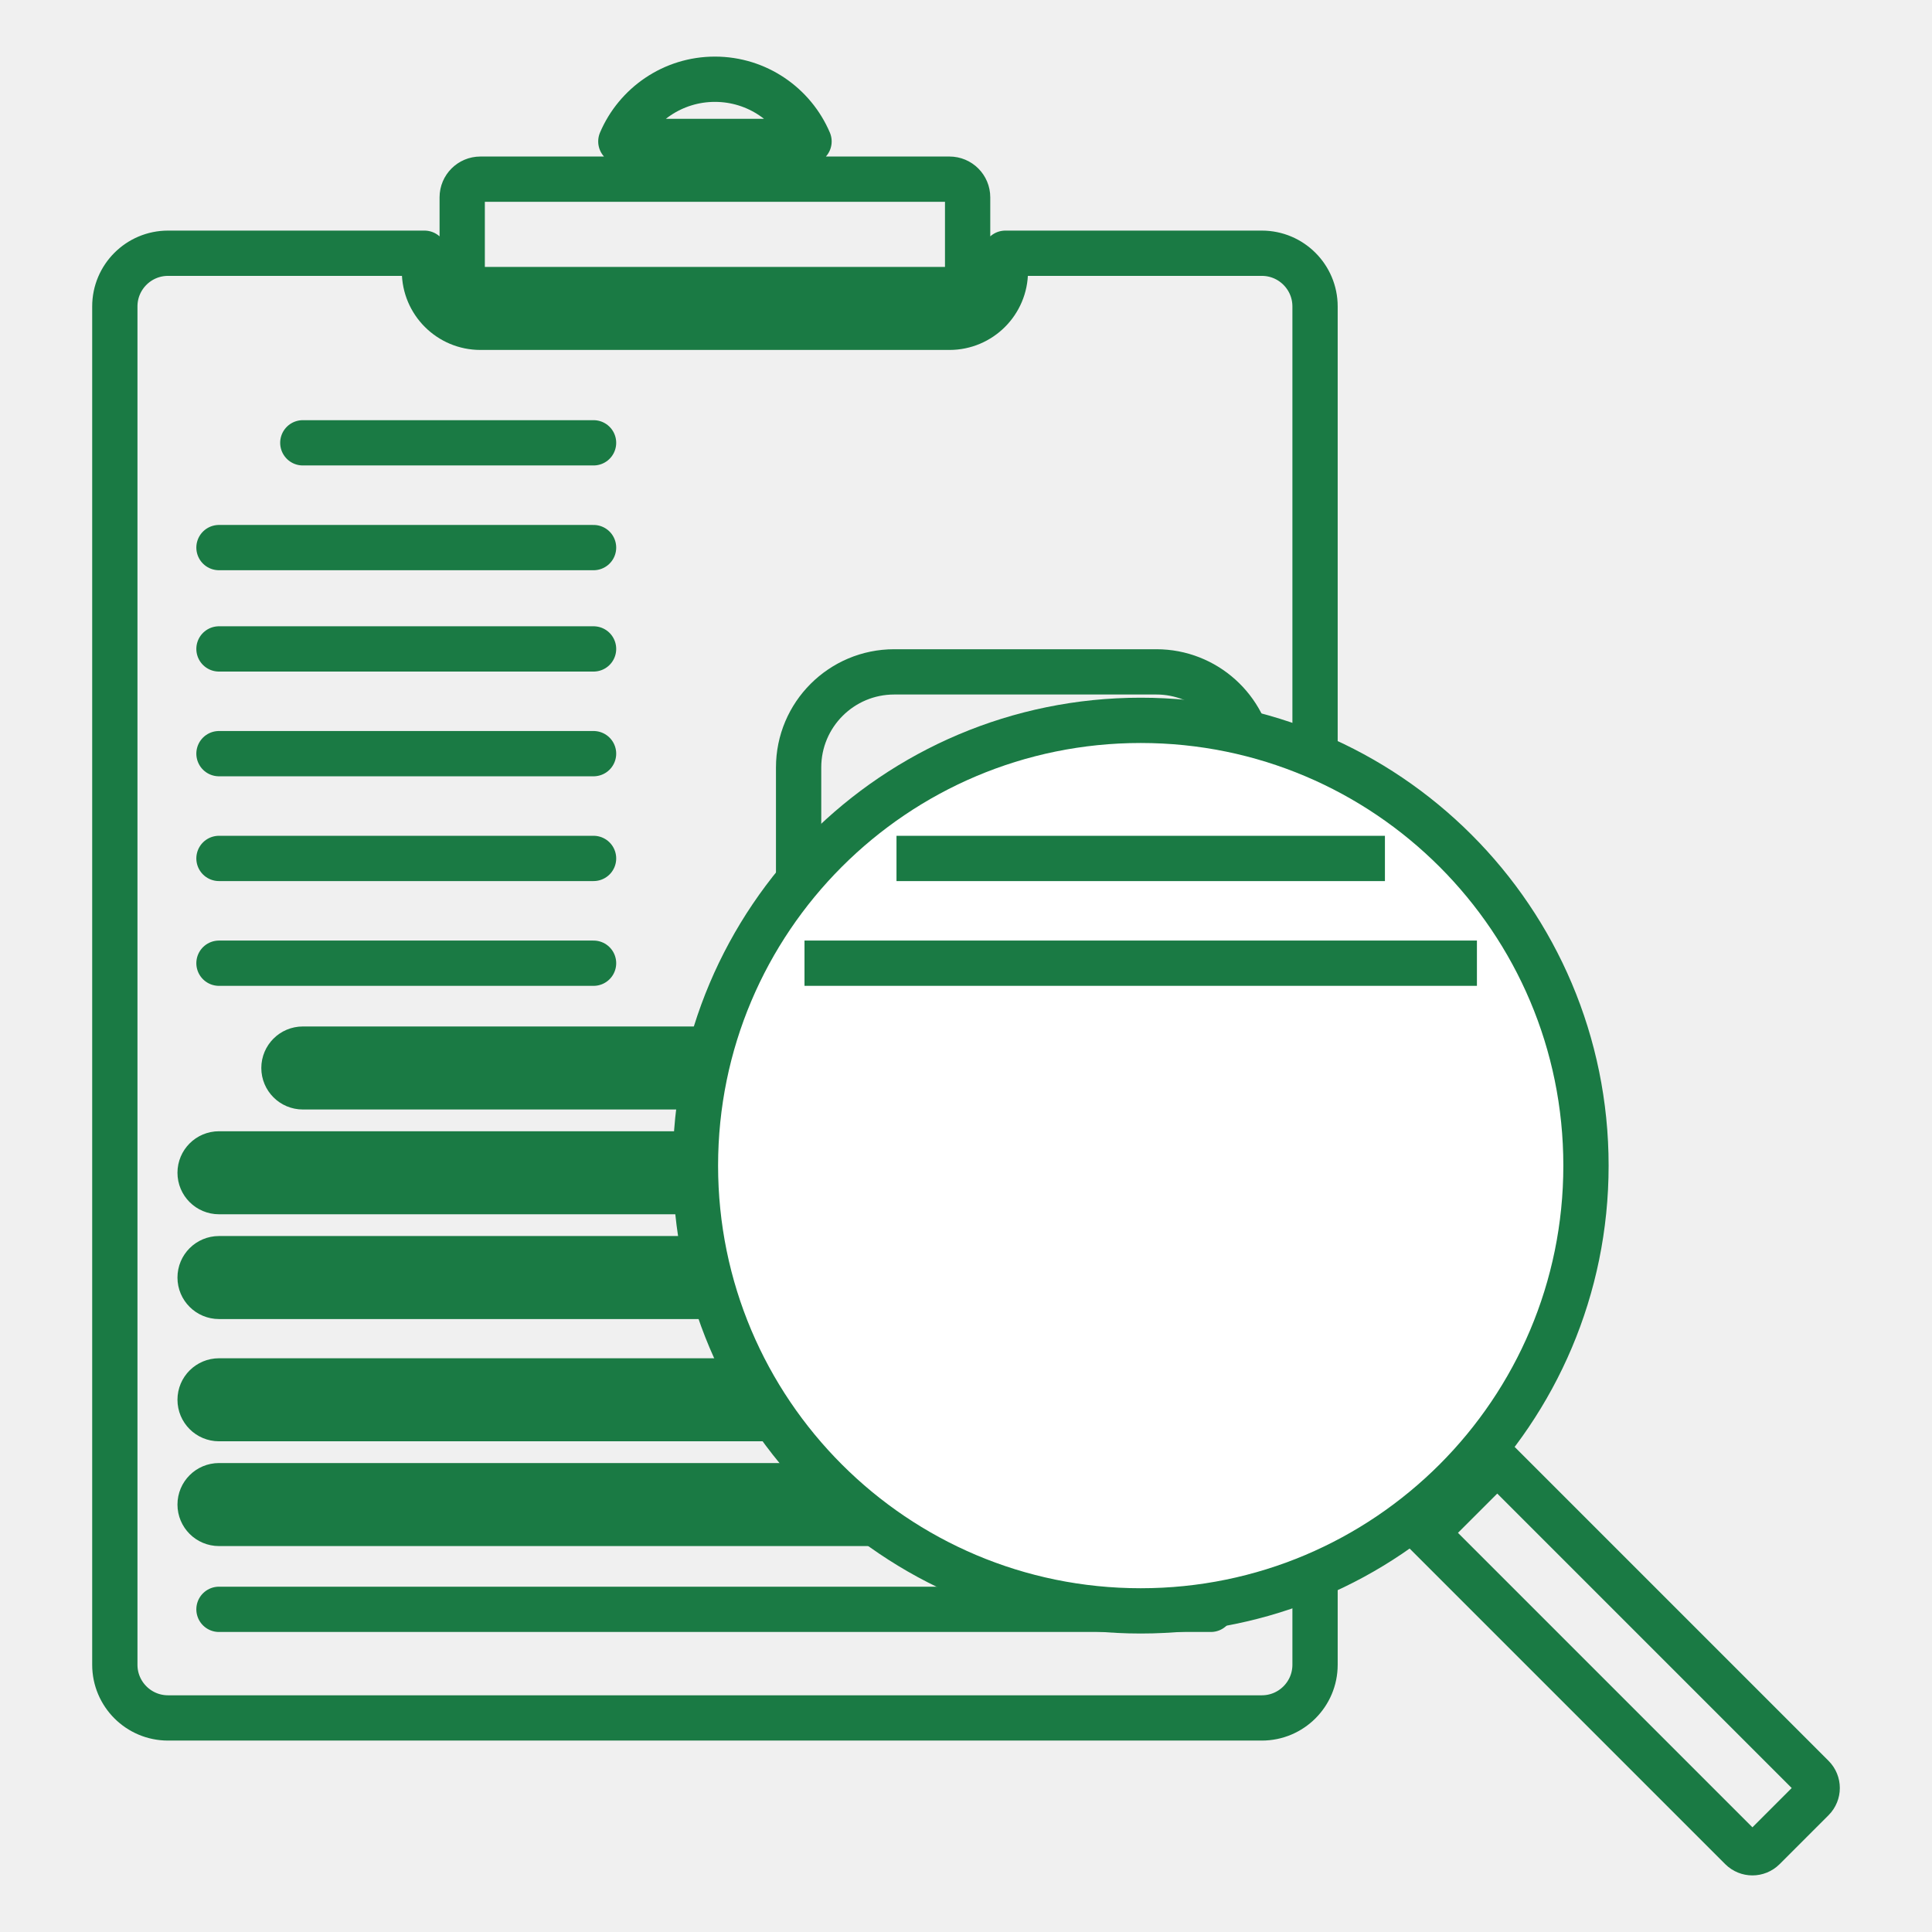
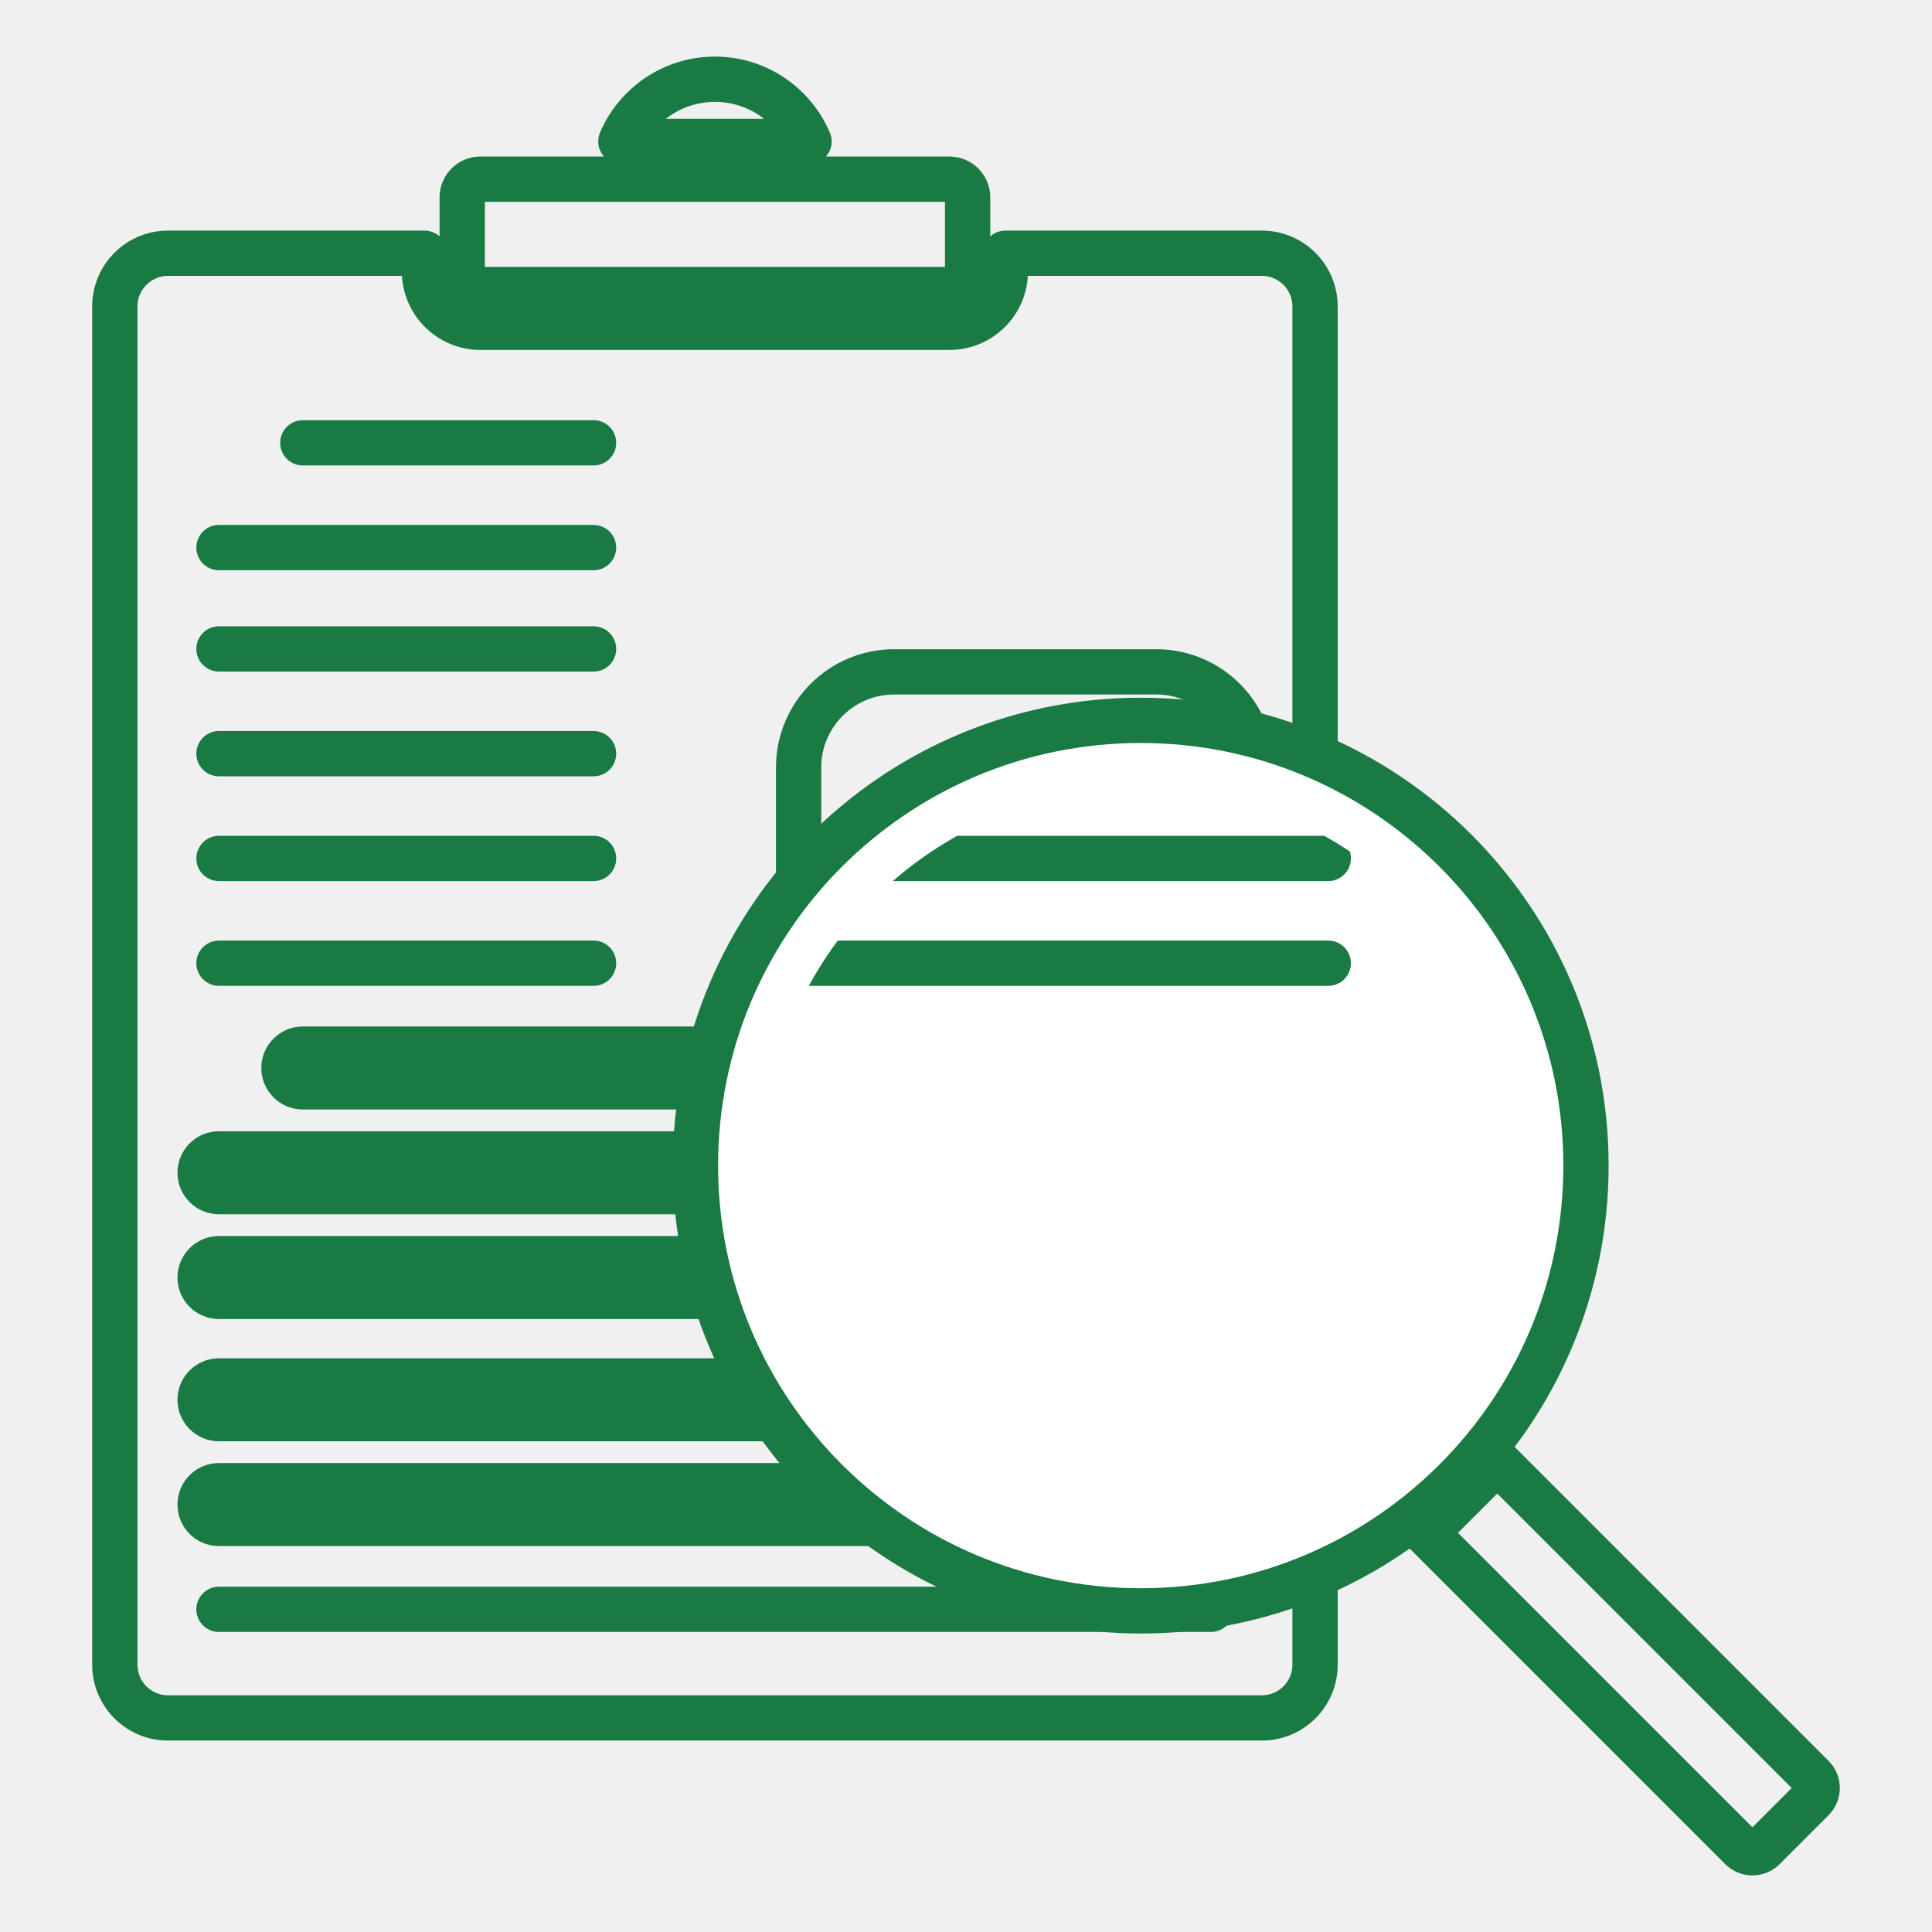
<svg xmlns="http://www.w3.org/2000/svg" width="100%" height="100%" viewBox="0 0 512 512" version="1.1" xml:space="preserve" style="fill-rule:evenodd;clip-rule:evenodd;stroke-linejoin:round;stroke-miterlimit:2;">
  <g transform="matrix(1,0,0,1,-2248,-562)">
    <g id="Icons" fill="none" stroke="#1a7a44" stroke-width="12" stroke-linecap="round">
+       <clipPath id="lensClip">
+         <circle cx="2550.3" cy="870.9" r="100" />
+       </clipPath>
      <path d="M2360.49,629.11L2292.53,629.11C2284.75,629.11 2278.43,635.425 2278.43,643.204L2278.43,1003.18C2278.43,1010.96 2284.75,1017.27 2292.53,1017.27C2292.53,1017.27 2582.4,1017.27 2582.4,1017.27C2590.18,1017.27 2596.5,1010.96 2596.5,1003.18L2596.5,981.816C2596.1,981.506 2595.72,981.171 2595.36,980.809L2587.14,972.584C2555.62,985.217 2519.5,982.929 2489.66,965.723L2306.03,965.723C2303.27,965.723 2301.03,963.483 2301.03,960.723C2301.03,957.964 2303.27,955.723 2306.03,955.723L2475.13,955.723C2472.14,953.297 2469.24,950.689 2466.45,947.903C2463.27,944.724 2460.33,941.4 2457.61,937.956L2306.03,937.956C2303.27,937.956 2301.03,935.716 2301.03,932.956C2301.03,930.197 2303.27,927.956 2306.03,927.956L2450.59,927.956C2446.15,920.834 2442.59,913.319 2439.9,905.561L2306.03,905.561C2303.27,905.561 2301.03,903.321 2301.03,900.561C2301.03,897.802 2303.27,895.561 2306.03,895.561L2436.96,895.561C2435.53,889.71 2434.57,883.765 2434.1,877.794L2306.03,877.794C2303.27,877.794 2301.03,875.554 2301.03,872.794C2301.03,870.034 2303.27,867.794 2306.03,867.794L2433.75,867.794C2433.81,861.848 2434.34,855.905 2435.34,850.027L2328.25,850.027C2325.49,850.027 2323.25,847.787 2323.25,845.027C2323.25,842.267 2325.49,840.027 2328.25,840.027L2437.52,840.027C2441.59,824.715 2448.97,810.108 2459.64,797.332L2459.64,765.38C2459.64,751.401 2470.99,740.053 2484.97,740.053L2554.44,740.053C2567.44,740.053 2578.17,749.872 2579.6,762.492C2585.38,764.337 2591.03,766.662 2596.5,769.468L2596.5,643.204C2596.5,635.425 2590.18,629.11 2582.4,629.11L2514.43,629.11L2514.43,633.924C2514.43,642.1 2507.79,648.738 2499.62,648.738C2499.62,648.738 2375.31,648.738 2375.31,648.738C2367.13,648.738 2360.49,642.1 2360.49,633.924L2360.49,629.11Z M2405.78,609.482L2375.31,609.482C2372.65,609.482 2370.49,611.639 2370.49,614.296C2370.49,614.296 2370.49,633.924 2370.49,633.924C2370.49,636.58 2372.65,638.738 2375.31,638.738L2499.62,638.738C2502.28,638.738 2504.43,636.58 2504.43,633.924L2504.43,614.296C2504.43,611.639 2502.28,609.482 2499.62,609.482L2469.14,609.482C2469.09,609.483 2469.03,609.483 2468.98,609.482L2405.95,609.482C2405.89,609.483 2405.84,609.483 2405.78,609.482Z M2462.4,599.482C2458.27,589.796 2448.65,583 2437.46,583C2426.28,583 2416.66,589.796 2412.53,599.482L2462.4,599.482Z" />
      <path class="wline" pathLength="1" style="animation-delay:0.0s" d="M2328.25,679.35L2405.3,679.35" />
      <path class="wline" pathLength="1" style="animation-delay:0.8s" d="M2306.03,707.117L2405.3,707.117" />
      <path class="wline" pathLength="1" style="animation-delay:1.6s" d="M2306.03,733.971L2405.3,733.971" />
      <path class="wline" pathLength="1" style="animation-delay:2.4s" d="M2306.03,761.726L2405.3,761.726" />
      <path class="wline" pathLength="1" style="animation-delay:3.2s" d="M2306.03,789.493L2405.3,789.493" />
      <path class="wline" pathLength="1" style="animation-delay:4.0s" d="M2306.03,817.26L2405.3,817.26" />
      <path class="wline" pathLength="1" style="animation-delay:4.8s" d="M2306.03,988.49L2568.89,988.49" />
      <g class="mag">
        <animateTransform attributeName="transform" type="translate" values="0 -10; 0 10; 0 -10" keyTimes="0; 0.5; 1" calcMode="spline" keySplines="0.42 0 0.58 1; 0.42 0 0.58 1" dur="1.8s" repeatCount="indefinite" />
        <circle cx="2550.3" cy="870.9" r="118" fill="#fff" />
        <path d="M2644.79,949.325L2625.89,968.217L2709.45,1051.78C2711.09,1053.41 2713.73,1053.41 2715.37,1051.78C2715.37,1051.78 2728.35,1038.8 2728.35,1038.8C2729.98,1037.16 2729.98,1034.52 2728.35,1032.89L2644.79,949.325Z" />
-         <g class="lens-glass">
-           <path class="wline" pathLength="1" style="animation-delay:3.2s" stroke-linecap="butt" d="M2485.58,789.493L2615.02,789.493" />
-           <path class="wline" pathLength="1" style="animation-delay:4.0s" stroke-linecap="butt" d="M2461.20,817.26L2639.40,817.26" />
-         </g>
+       </g>
+       <g class="lens-glass" clip-path="url(#lensClip)">
+         <path class="wline" pathLength="1" style="animation-delay:3.2s" d="M2306.03,789.493L2600,789.493" />
+         <path class="wline" pathLength="1" style="animation-delay:4.0s" d="M2306.03,817.26L2600,817.26" />
      </g>
    </g>
  </g>
</svg>
